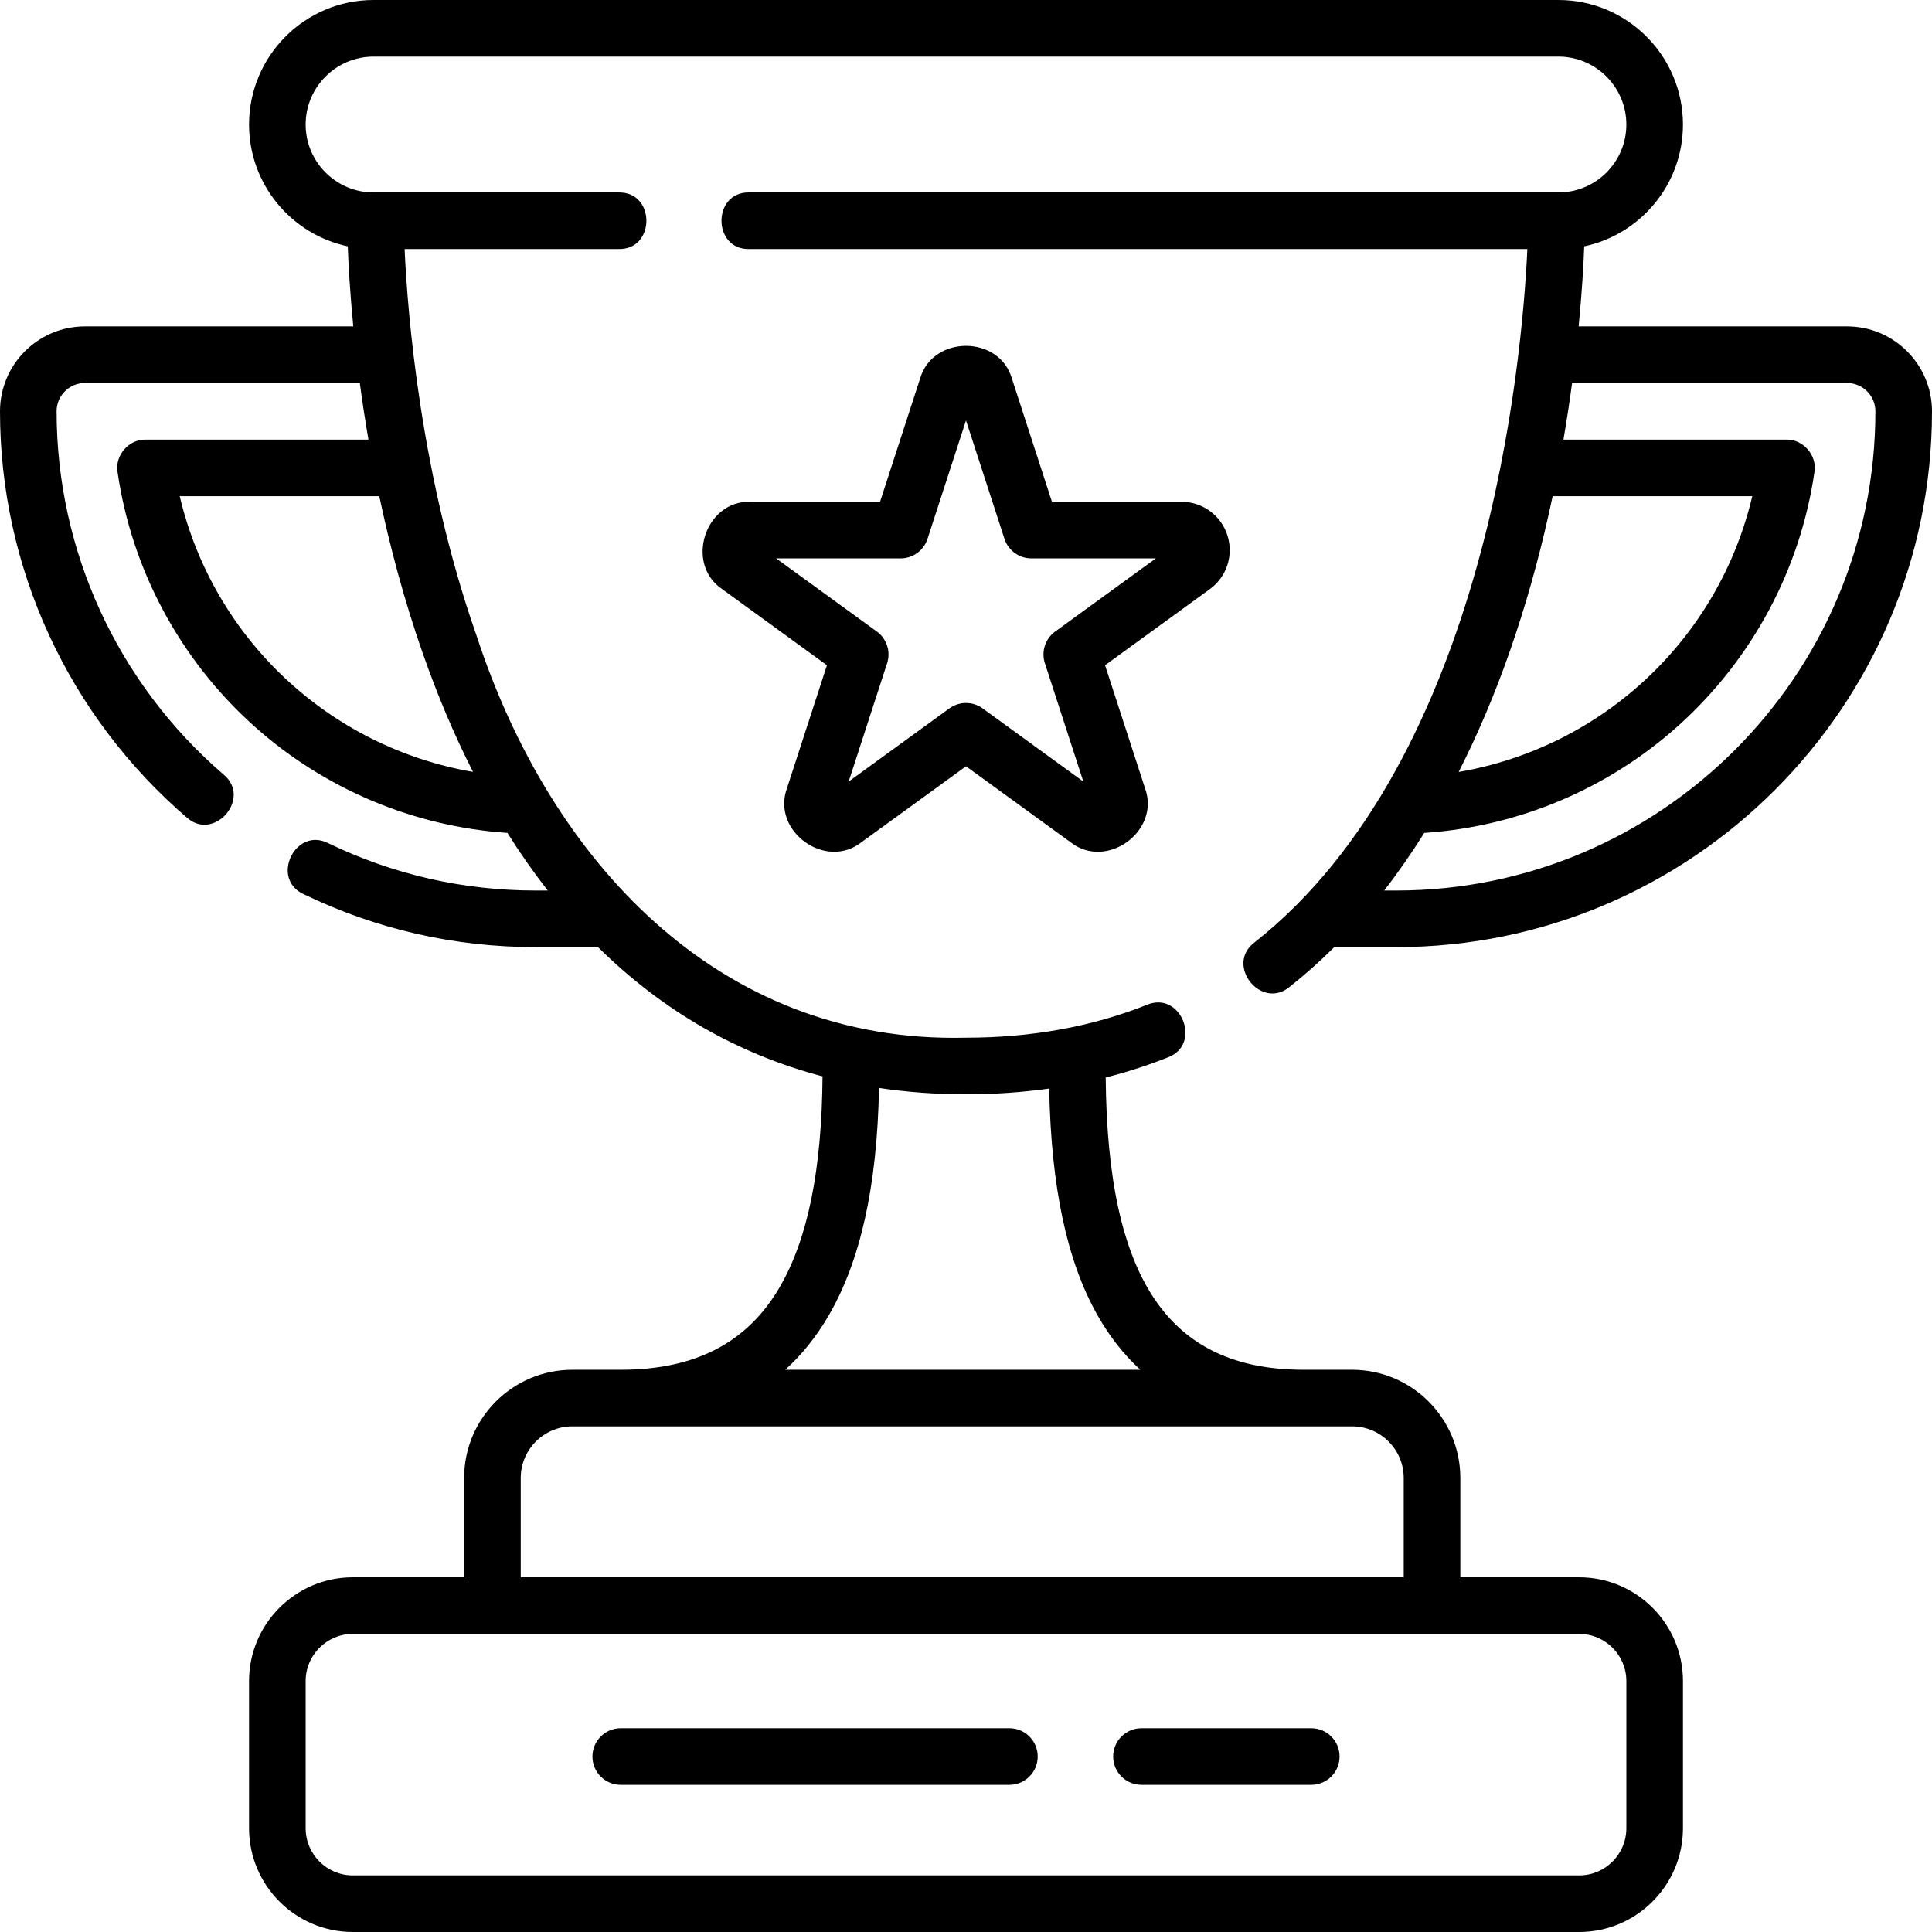
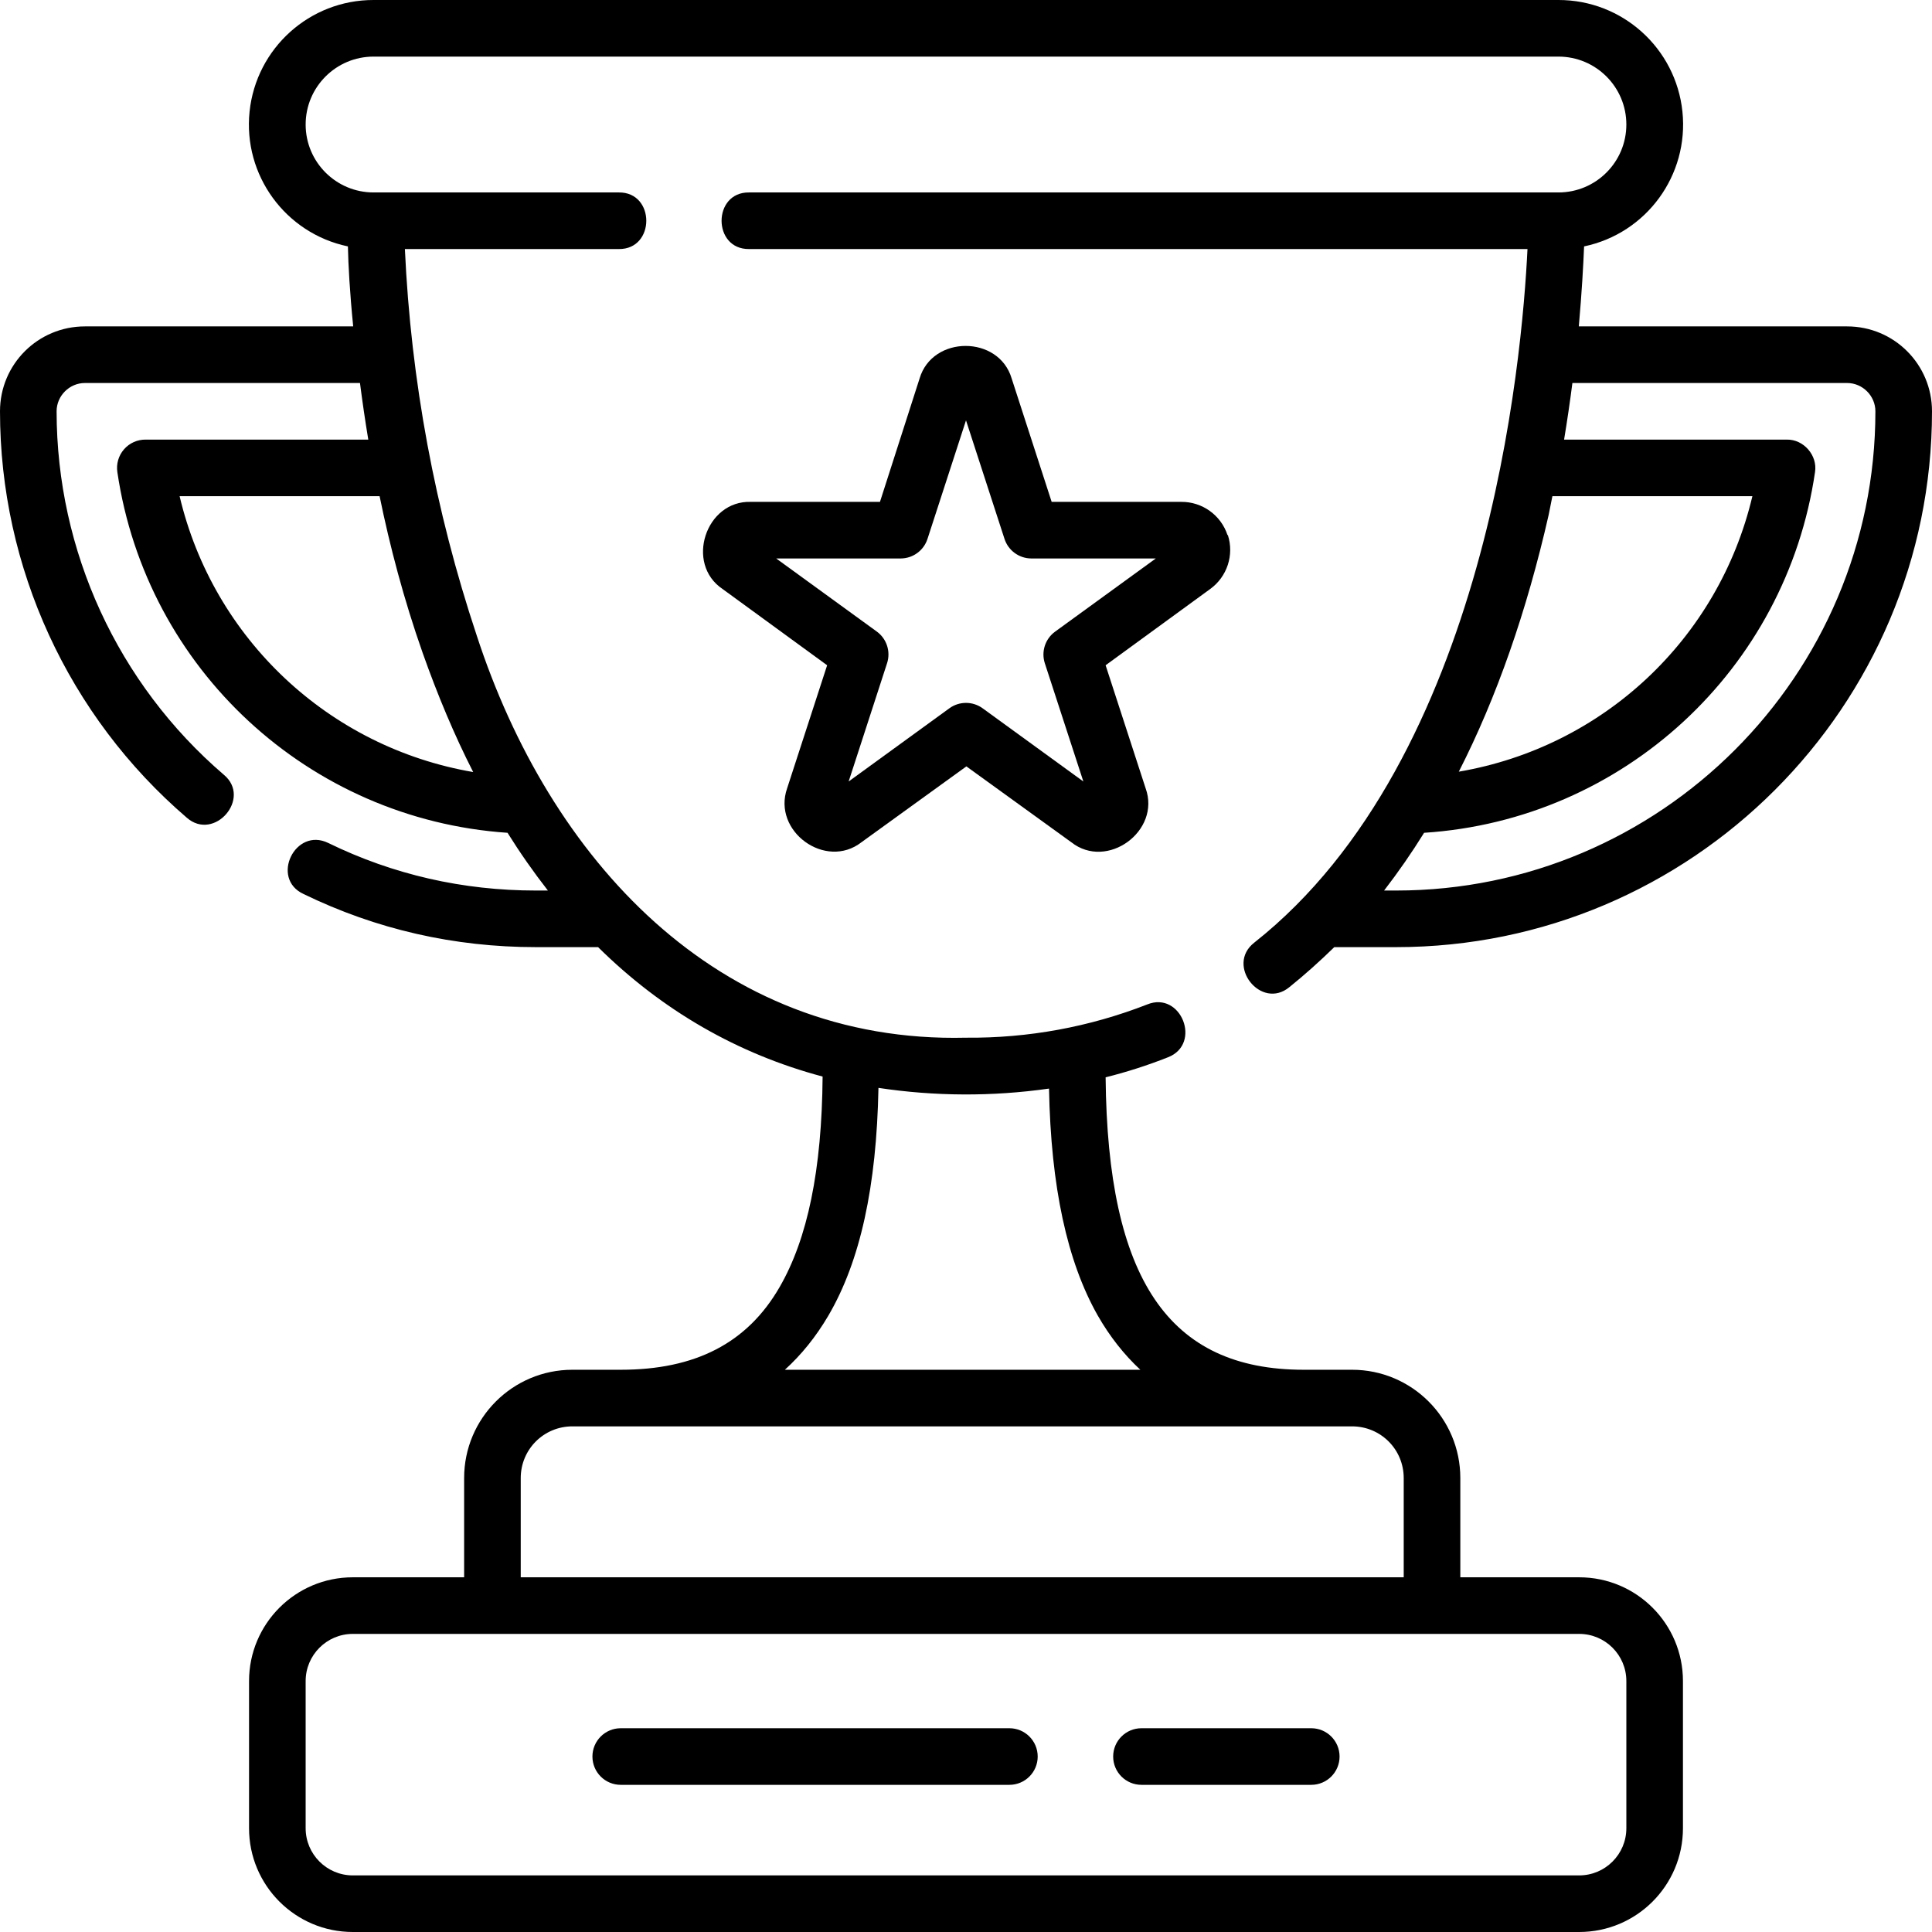
<svg xmlns="http://www.w3.org/2000/svg" viewBox="0 0 512 512">
-   <path d="M332.402 249.802c-7.743 5.92 1.759 17.915 9.285 11.781 4.11-3.239 8.08-6.772 11.909-10.583H370c78.299 0 142-63.701 142-142 0-12.406-10.094-22.5-22.5-22.5h-71.142c.879-9.028 1.29-16.333 1.479-21.217C434.763 62.126 446 48.852 446 33c0-18.196-14.804-33-33-33H99C80.804 0 66 14.804 66 33c0 15.851 11.235 29.123 26.159 32.282.186 4.892.59 12.193 1.464 21.218H22.5C10.094 86.5 0 96.594 0 109c0 41.36 18.046 80.604 49.51 107.668 7.267 6.455 17.259-5.132 9.781-11.371C31.144 181.085 15 145.985 15 109c0-4.136 3.364-7.5 7.5-7.5h72.853a412.298 412.298 0 002.29 15h-59.07c-4.435-.104-8.16 4.196-7.423 8.571 3.725 25.799 16.523 49.669 36.038 67.215 18.649 16.767 42.406 26.772 67.287 28.446A179.765 179.765 0 00145.16 236H142c-19.277 0-37.801-4.228-55.058-12.565-8.706-4.363-15.346 9.403-6.525 13.506C99.725 246.27 120.444 251 142 251h16.481c17.02 16.813 36.947 28.307 59.5 34.252-.196 24.802-3.916 43.114-11.376 55.896C198.021 355.852 184.249 363 164.5 363h-12.818C135.866 363 123 375.866 123 391.682V418H93.5C78.337 418 66 430.337 66 445.5v39c0 15.163 12.337 27.5 27.5 27.5h325c15.163 0 27.5-12.337 27.5-27.5v-39c0-15.163-12.337-27.5-27.5-27.5H387v-26.318C387 375.866 374.134 363 358.318 363H345.5c-35.783 0-52.015-23.929-52.478-77.454a131.325 131.325 0 0016.521-5.343c9.092-3.481 3.415-17.67-5.566-13.93C289.487 272.064 273.346 275 256 275c-66.189 1.634-110.489-47.71-129.745-106.652C111.379 125.929 107.994 82.927 107.226 66H164c9.734.143 9.729-15.144 0-15H99c-9.925 0-18-8.075-18-18s8.075-18 18-18h314c9.925 0 18 8.075 18 18s-8.075 18-18 18H198.5c-9.734-.143-9.729 15.144 0 15h206.265c-1.355 29.068-10.531 135.076-72.363 183.802zM431 445.5v39c0 6.893-5.607 12.5-12.5 12.5h-325c-6.893 0-12.5-5.607-12.5-12.5v-39c0-6.893 5.607-12.5 12.5-12.5h325c6.893 0 12.5 5.607 12.5 12.5zm-59-53.818V418H138v-26.318c0-7.544 6.138-13.682 13.682-13.682h206.637c7.543 0 13.681 6.138 13.681 13.682zm-93.951-103.204c.494 26.11 4.71 45.826 12.847 60.154 3.169 5.581 6.94 10.37 11.295 14.368H208.1c4.396-3.98 8.221-8.744 11.459-14.291 8.494-14.553 12.888-34.345 13.39-60.387C240.384 289.433 248.068 290 256 290c7.553 0 14.91-.514 22.049-1.522zM47.625 131.5h52.889c2.801 13.217 6.522 27.315 11.469 41.474 3.957 11.326 8.422 21.855 13.37 31.588-38.056-6.559-68.768-35.184-77.728-73.062zm441.875-30c4.136 0 7.5 3.364 7.5 7.5 0 70.028-56.972 127-127 127h-3.177c3.713-4.781 7.25-9.879 10.615-15.263 24.912-1.657 48.704-11.664 67.374-28.451 19.515-17.546 32.313-41.416 36.038-67.215.737-4.375-2.988-8.675-7.423-8.571H414.33a415.514 415.514 0 002.29-15zm-79.115 34.946a374.4 374.4 0 001.076-4.946h52.915c-8.967 37.908-39.721 66.55-77.819 73.078 10.041-19.72 18.068-42.567 23.828-68.132z" />
-   <path d="M325.259 141.82a12.768 12.768 0 00-12.173-8.845h-34.311l-10.603-32.63c-3.33-11.584-21.016-11.581-24.346-.001l-10.603 32.631h-34.311c-12.045-.41-17.507 16.408-7.523 23.154l27.758 20.167-10.603 32.632c-4.112 11.329 10.197 21.72 19.696 14.31L256 203.071l27.758 20.167c9.502 7.412 23.808-2.984 19.696-14.31l-10.603-32.632 27.758-20.167a12.765 12.765 0 004.65-14.309zm-45.632 25.545a7.5 7.5 0 00-2.725 8.385l10.193 31.373-26.688-19.39a7.498 7.498 0 00-8.816 0l-26.688 19.39 10.193-31.373a7.5 7.5 0 00-2.725-8.385l-26.687-19.39h32.987a7.5 7.5 0 007.133-5.183L256 111.421l10.193 31.372a7.5 7.5 0 007.133 5.183h32.987zM267.5 458h-103c-4.143 0-7.5 3.357-7.5 7.5s3.357 7.5 7.5 7.5h103c4.143 0 7.5-3.357 7.5-7.5s-3.357-7.5-7.5-7.5zM347.5 458h-45c-4.143 0-7.5 3.357-7.5 7.5s3.357 7.5 7.5 7.5h45c4.143 0 7.5-3.357 7.5-7.5s-3.357-7.5-7.5-7.5z" />
+   <path d="M332.4 249.8c-7.7 6 1.8 18 9.3 11.8 4.1-3.3 8-6.8 11.9-10.6H370c78.3 0 142-63.7 142-142 0-12.4-10-22.5-22.5-22.5h-71.1c.8-9 1.2-16.3 1.4-21.2A33 33 0 0 0 413 0H99a33 33 0 0 0-6.8 65.3c.1 4.9.5 12.2 1.4 21.2H22.5C10.1 86.5 0 96.5 0 109a142 142 0 0 0 49.5 107.7c7.3 6.4 17.3-5.2 9.8-11.4A127 127 0 0 1 15 109c0-4.1 3.4-7.5 7.5-7.5h72.9a412.3 412.3 0 0 0 2.2 15h-59a7.5 7.5 0 0 0-7.5 8.6 112.2 112.2 0 0 0 103.4 95.6 179.8 179.8 0 0 0 10.7 15.3H142c-19.3 0-37.8-4.2-55-12.6-8.8-4.3-15.4 9.4-6.6 13.5 19.3 9.4 40 14.1 61.6 14.1h16.5c17 16.8 37 28.3 59.5 34.3-.2 24.8-4 43-11.4 55.8C198 356 184.2 363 164.5 363h-12.8a28.7 28.7 0 0 0-28.7 28.7V418H93.5A27.5 27.5 0 0 0 66 445.5v39A27.5 27.5 0 0 0 93.5 512h325a27.5 27.5 0 0 0 27.5-27.5v-39a27.5 27.5 0 0 0-27.5-27.5H387v-26.3a28.7 28.7 0 0 0-28.7-28.7h-12.8c-35.8 0-52-24-52.5-77.5a131.3 131.3 0 0 0 16.5-5.3c9.1-3.5 3.5-17.7-5.5-14a128.7 128.7 0 0 1-48 8.8c-66.2 1.6-110.5-47.7-129.7-106.7a378.5 378.5 0 0 1-19-102.3H164c9.7.1 9.7-15.1 0-15H99a18 18 0 0 1 0-36h314a18 18 0 0 1 0 36H198.5c-9.7-.1-9.7 15.1 0 15h206.3c-1.4 29-10.6 135-72.4 183.8zM431 445.5v39c0 6.9-5.6 12.5-12.5 12.5h-325c-6.9 0-12.5-5.6-12.5-12.5v-39c0-6.9 5.6-12.5 12.5-12.5h325c6.9 0 12.5 5.6 12.5 12.5zm-59-53.8V418H138v-26.3c0-7.6 6.1-13.7 13.7-13.7h206.6c7.6 0 13.7 6.1 13.7 13.7zm-94-103.2c.5 26 4.8 45.8 12.9 60.1 3.2 5.6 7 10.4 11.3 14.4H208c4.4-4 8.2-8.7 11.5-14.3 8.5-14.5 12.8-34.3 13.3-60.4a155.8 155.8 0 0 0 45.1.2zm-230.4-157h53c2.7 13.2 6.4 27.3 11.4 41.5 4 11.3 8.4 21.8 13.4 31.6a96.7 96.7 0 0 1-77.8-73.1zm441.9-30c4.1 0 7.5 3.4 7.5 7.5 0 70-57 127-127 127h-3.2a183 183 0 0 0 10.6-15.3A112 112 0 0 0 481 125.1c.7-4.4-3-8.7-7.5-8.6h-59a415.5 415.5 0 0 0 2.2-15zm-79.1 35a374.4 374.4 0 0 0 1-5h53c-9 38-39.7 66.5-77.8 73 10-19.6 18-42.5 23.8-68z" />
+   <path d="M325.3 141.8A12.8 12.8 0 0 0 313 133h-34.3l-10.6-32.7c-3.4-11.5-21-11.5-24.4 0L233.2 133H199c-12-.4-17.5 16.4-7.5 23.1l27.7 20.2-10.6 32.6c-4 11.4 10.2 21.7 19.7 14.3l27.8-20.1 27.8 20.1c9.5 7.5 23.8-3 19.7-14.3L293 176.3l27.7-20.2a12.8 12.8 0 0 0 4.7-14.3zm-45.7 25.6a7.5 7.5 0 0 0-2.7 8.4l10.2 31.3-26.7-19.4a7.5 7.5 0 0 0-8.8 0l-26.7 19.4 10.2-31.4a7.5 7.5 0 0 0-2.7-8.3L205.7 148h33a7.5 7.5 0 0 0 7.1-5.2l10.2-31.4 10.2 31.4a7.5 7.5 0 0 0 7.1 5.2h33zM267.5 458h-103a7.5 7.5 0 1 0 0 15h103a7.5 7.5 0 1 0 0-15zm80 0h-45a7.5 7.5 0 1 0 0 15h45a7.5 7.5 0 1 0 0-15z" />
</svg>
